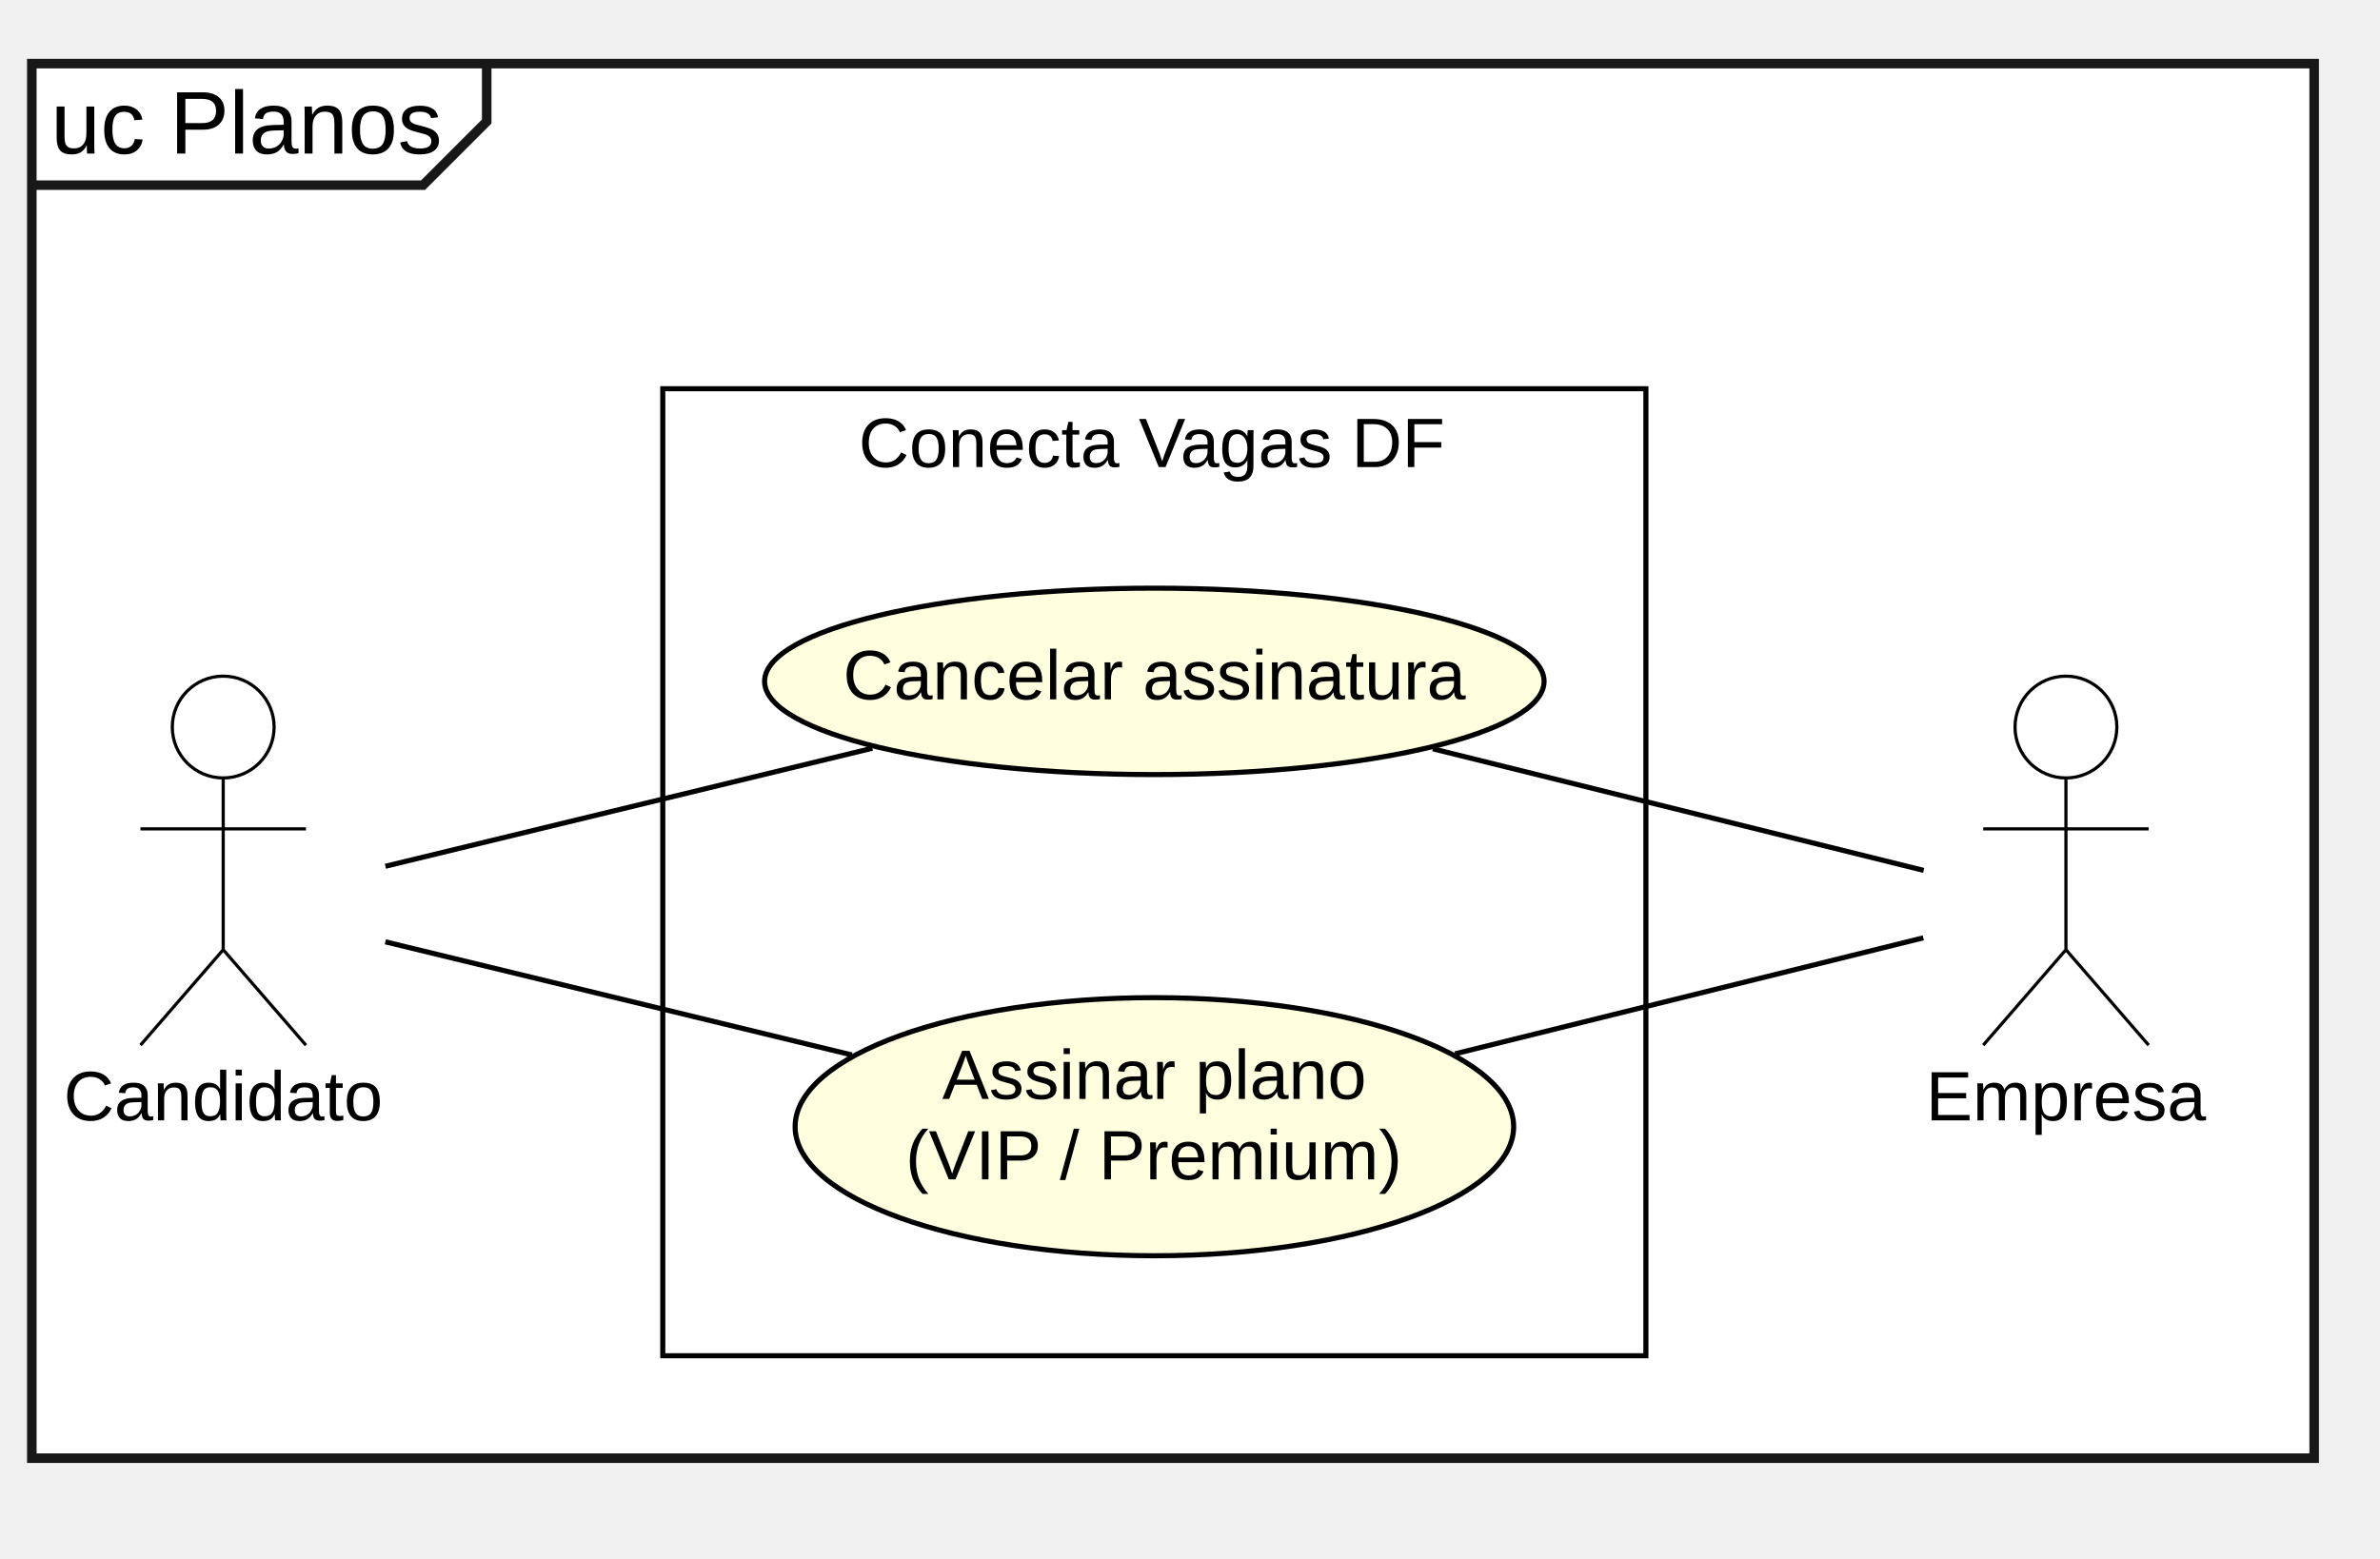
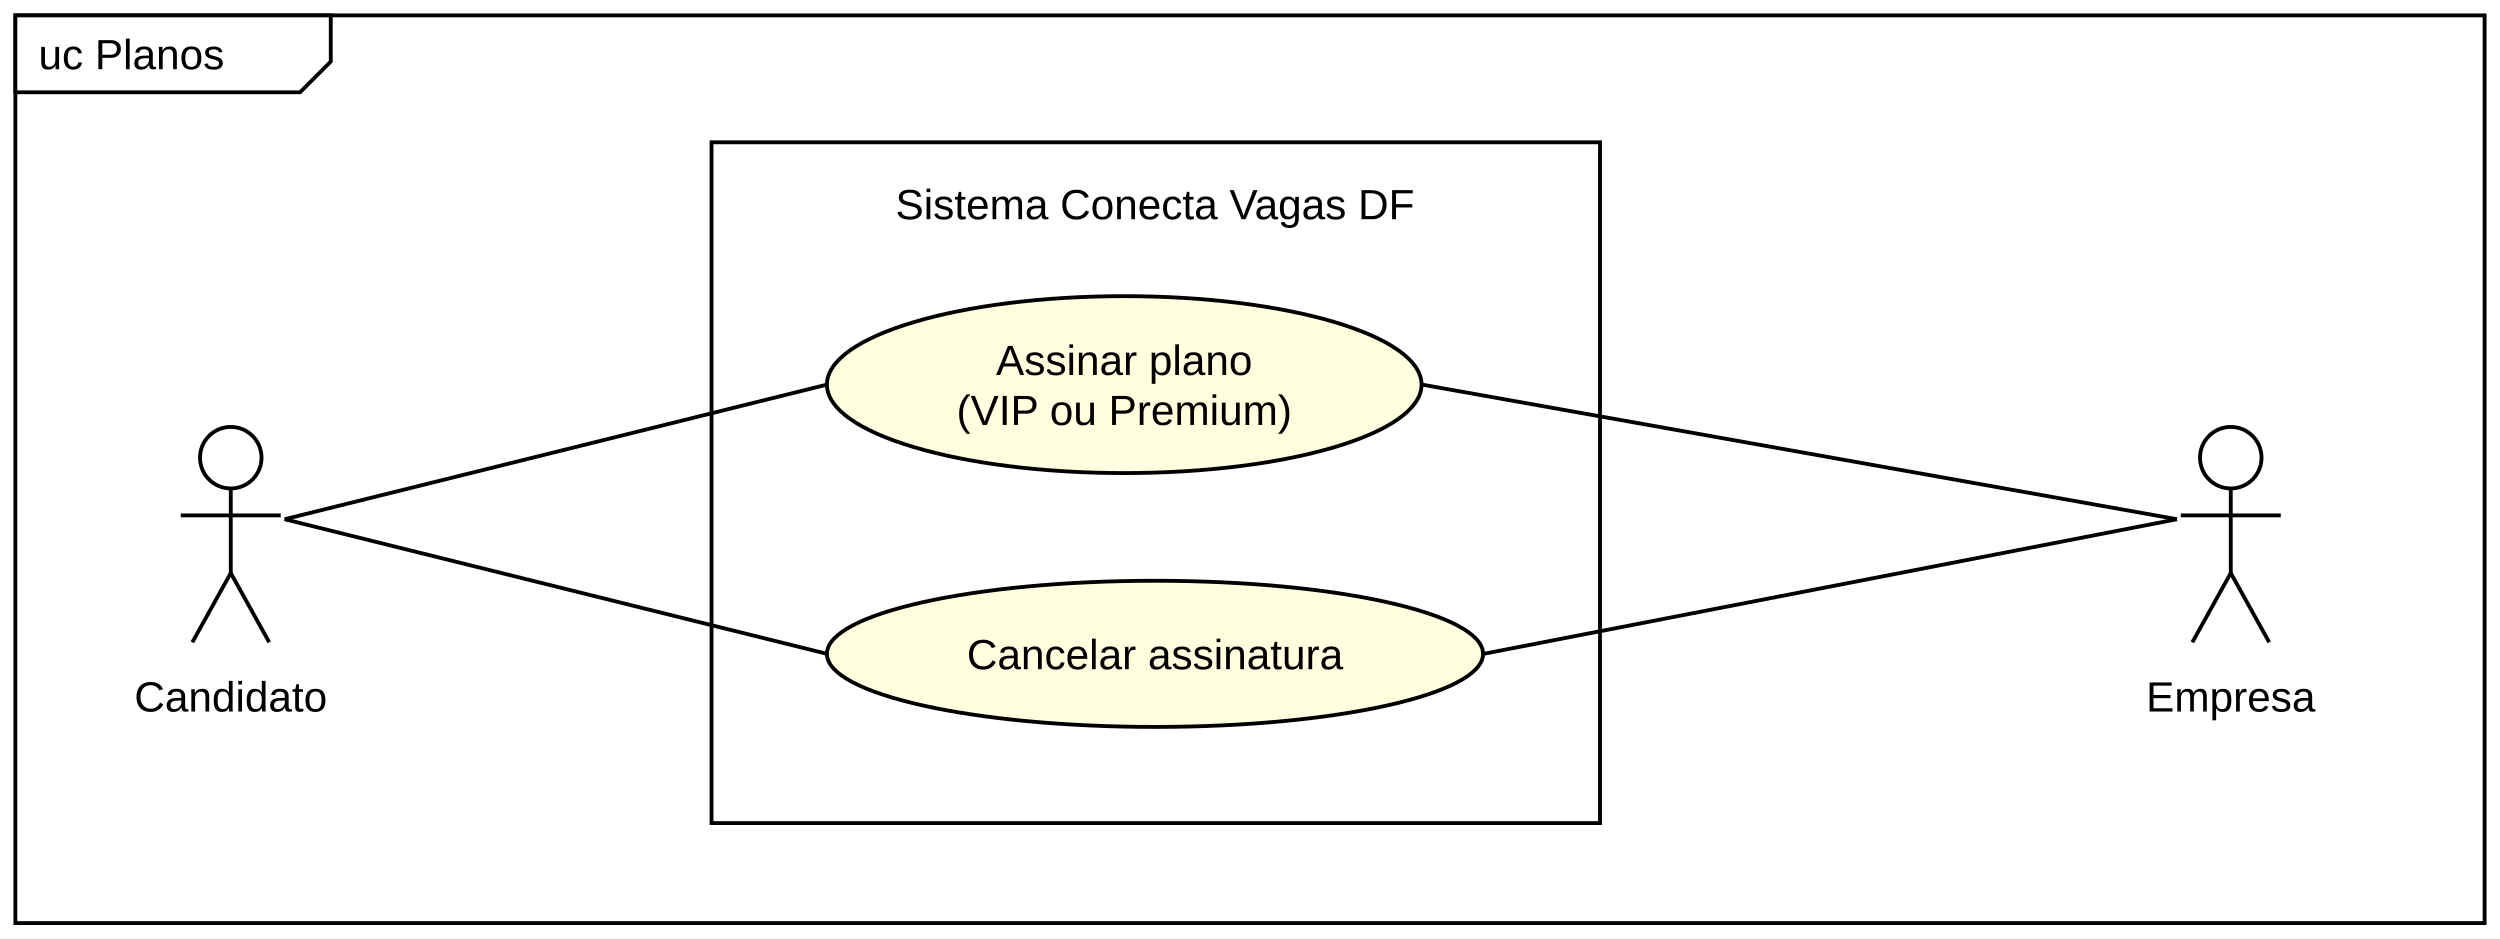
- <svg xmlns="http://www.w3.org/2000/svg" version="1.1" data-diagram-type="DESCRIPTION" style="width:374px;height:245px;background:#FFFFFF;" width="374px" height="245px" viewBox="0 0 374 245" zoomAndPan="magnify" preserveAspectRatio="none" contentStyleType="text/css">
-   <defs />
-   <g font-family="sans-serif" lengthAdjust="spacing">
-     <rect x="5" y="10" width="358.656" height="219.197" fill="#FFF" style="stroke:#181818;stroke-width:1.5;" />
-     <path d="M76.482,10 L76.482,19.099 L66.482,29.099 L5,29.099" style="stroke:#181818;stroke-width:1.5;" fill="none" />
-     <text x="8" y="24.132" fill="#000" font-size="14" textLength="61.482" font-family="Arial">uc Planos</text>
-     <g class="cluster" data-qualified-name="Conecta Vagas DF" id="ent0002" data-source-line="5">
-       <rect x="104.15" y="61.099" width="154.49" height="152" fill="#FFF" style="stroke:#000;stroke-width:0.8;" />
-       <text x="134.927" y="73.417" fill="#000" font-size="11" textLength="92.936" font-family="Arial">Conecta Vagas DF</text>
-     </g>
-     <g class="entity" data-qualified-name="Conecta Vagas DF.AP" id="ent0003" data-source-line="6">
-       <ellipse cx="181.405" cy="177.095" rx="56.455" ry="20.286" fill="#FFFFE0" style="stroke:#000;stroke-width:0.8;" />
-       <text x="148.08" y="172.728" fill="#000" font-size="11" textLength="66.65" font-family="Arial">Assinar plano</text>
-       <text x="142.29" y="185.377" fill="#000" font-size="11" textLength="78.23" font-family="Arial">(VIP / Premium)</text>
-     </g>
-     <g class="entity" data-qualified-name="Conecta Vagas DF.CA" id="ent0004" data-source-line="7">
-       <ellipse cx="181.396" cy="107.098" rx="61.246" ry="14.649" fill="#FFFFE0" style="stroke:#000;stroke-width:0.8;" />
-       <text x="132.482" y="109.922" fill="#000" font-size="11" textLength="97.829" font-family="Arial">Cancelar assinatura</text>
-     </g>
-     <g class="entity" data-qualified-name="C" id="ent0001" data-source-line="4">
-       <ellipse cx="35.075" cy="114.279" rx="8" ry="8" fill="#FFF" style="stroke:#000;stroke-width:0.5;" />
-       <path d="M35.075,122.279 L35.075,149.279 M22.075,130.279 L48.075,130.279 M35.075,149.279 L22.075,164.279 M35.075,149.279 L48.075,164.279" style="stroke:#000;stroke-width:0.5;" fill="none" />
-       <text x="10" y="176.097" fill="#000" font-size="11" textLength="50.15" font-family="Arial">Candidato</text>
-     </g>
-     <g class="entity" data-qualified-name="E" id="ent0005" data-source-line="9">
-       <ellipse cx="324.648" cy="114.279" rx="8" ry="8" fill="#FFF" style="stroke:#000;stroke-width:0.5;" />
-       <path d="M324.648,122.279 L324.648,149.279 M311.648,130.279 L337.648,130.279 M324.648,149.279 L311.648,164.279 M324.648,149.279 L337.648,164.279" style="stroke:#000;stroke-width:0.5;" fill="none" />
-       <text x="302.64" y="176.097" fill="#000" font-size="11" textLength="44.016" font-family="Arial">Empresa</text>
-     </g>
-     <g class="link" data-entity-1="ent0001" data-entity-2="ent0003" id="lnk6" data-source-line="10" data-link-type="association">
-       <path d="M60.56,148.039 C80.58,152.889 109.47,159.899 133.87,165.819" style="stroke:#000;stroke-width:0.8;" fill="none" id="C-AP" />
-     </g>
-     <g class="link" data-entity-1="ent0001" data-entity-2="ent0004" id="lnk7" data-source-line="11" data-link-type="association">
-       <path d="M60.56,136.159 C81.47,131.089 112.04,123.679 137.08,117.609" style="stroke:#000;stroke-width:0.8;" fill="none" id="C-CA" />
-     </g>
-     <g class="link" data-entity-1="ent0003" data-entity-2="ent0005" id="lnk8" data-source-line="12" data-link-type="association">
-       <path d="M228.65,165.639 C253.43,159.499 282.77,152.229 302.23,147.409" style="stroke:#000;stroke-width:0.8;" fill="none" id="AP-E" />
-     </g>
-     <g class="link" data-entity-1="ent0004" data-entity-2="ent0005" id="lnk9" data-source-line="13" data-link-type="association">
-       <path d="M225.16,117.699 C250.66,124.009 281.92,131.759 302.29,136.809" style="stroke:#000;stroke-width:0.8;" fill="none" id="CA-E" />
-     </g>
+ <svg xmlns="http://www.w3.org/2000/svg" width="650" height="244" viewBox="0 0 650 244">
+   <rect x="0" y="0" width="650" height="244" fill="#fff" />
+   <rect x="4" y="4" width="642" height="236" fill="none" stroke="#000" stroke-width="1" />
+   <polygon points="4,4 86,4 86,16 78,24 4,24" fill="#fff" stroke="#000" stroke-width="1" />
+   <text x="10" y="18" font-family="Arial, Helvetica, sans-serif" font-size="11" text-anchor="start">uc Planos</text>
+   <rect x="185" y="37" width="231" height="177" fill="#fff" stroke="#000" stroke-width="1" />
+   <text x="300.3" y="57" font-family="Arial, Helvetica, sans-serif" font-size="11" text-anchor="middle">Sistema Conecta Vagas DF</text>
+   <line x1="74" y1="135" x2="215" y2="100" stroke="#000" stroke-width="1" />
+   <line x1="74" y1="135" x2="215" y2="170" stroke="#000" stroke-width="1" />
+   <line x1="566" y1="135" x2="369.7" y2="100" stroke="#000" stroke-width="1" />
+   <line x1="566" y1="135" x2="385.7" y2="170" stroke="#000" stroke-width="1" />
+   <ellipse cx="292.3" cy="100" rx="77.3" ry="23" fill="#FFFFE0" stroke="#000" stroke-width="1" />
+   <text x="292.3" y="97.5" font-family="Arial, Helvetica, sans-serif" font-size="11" text-anchor="middle">Assinar plano</text>
+   <text x="292.3" y="110.5" font-family="Arial, Helvetica, sans-serif" font-size="11" text-anchor="middle">(VIP ou Premium)</text>
+   <ellipse cx="300.3" cy="170" rx="85.3" ry="19" fill="#FFFFE0" stroke="#000" stroke-width="1" />
+   <text x="300.3" y="174" font-family="Arial, Helvetica, sans-serif" font-size="11" text-anchor="middle">Cancelar assinatura</text>
+   <g stroke="#000" stroke-width="1" fill="none">
+     <circle cx="60" cy="119" r="8" fill="#fff" />
+     <line x1="60" y1="127" x2="60" y2="149" />
+     <line x1="47" y1="134" x2="73" y2="134" />
+     <line x1="60" y1="149" x2="50" y2="167" />
+     <line x1="60" y1="149" x2="70" y2="167" />
  </g>
+   <text x="60" y="185" font-family="Arial, Helvetica, sans-serif" font-size="11" text-anchor="middle">Candidato</text>
+   <g stroke="#000" stroke-width="1" fill="none">
+     <circle cx="580" cy="119" r="8" fill="#fff" />
+     <line x1="580" y1="127" x2="580" y2="149" />
+     <line x1="567" y1="134" x2="593" y2="134" />
+     <line x1="580" y1="149" x2="570" y2="167" />
+     <line x1="580" y1="149" x2="590" y2="167" />
+   </g>
+   <text x="580" y="185" font-family="Arial, Helvetica, sans-serif" font-size="11" text-anchor="middle">Empresa</text>
</svg>
